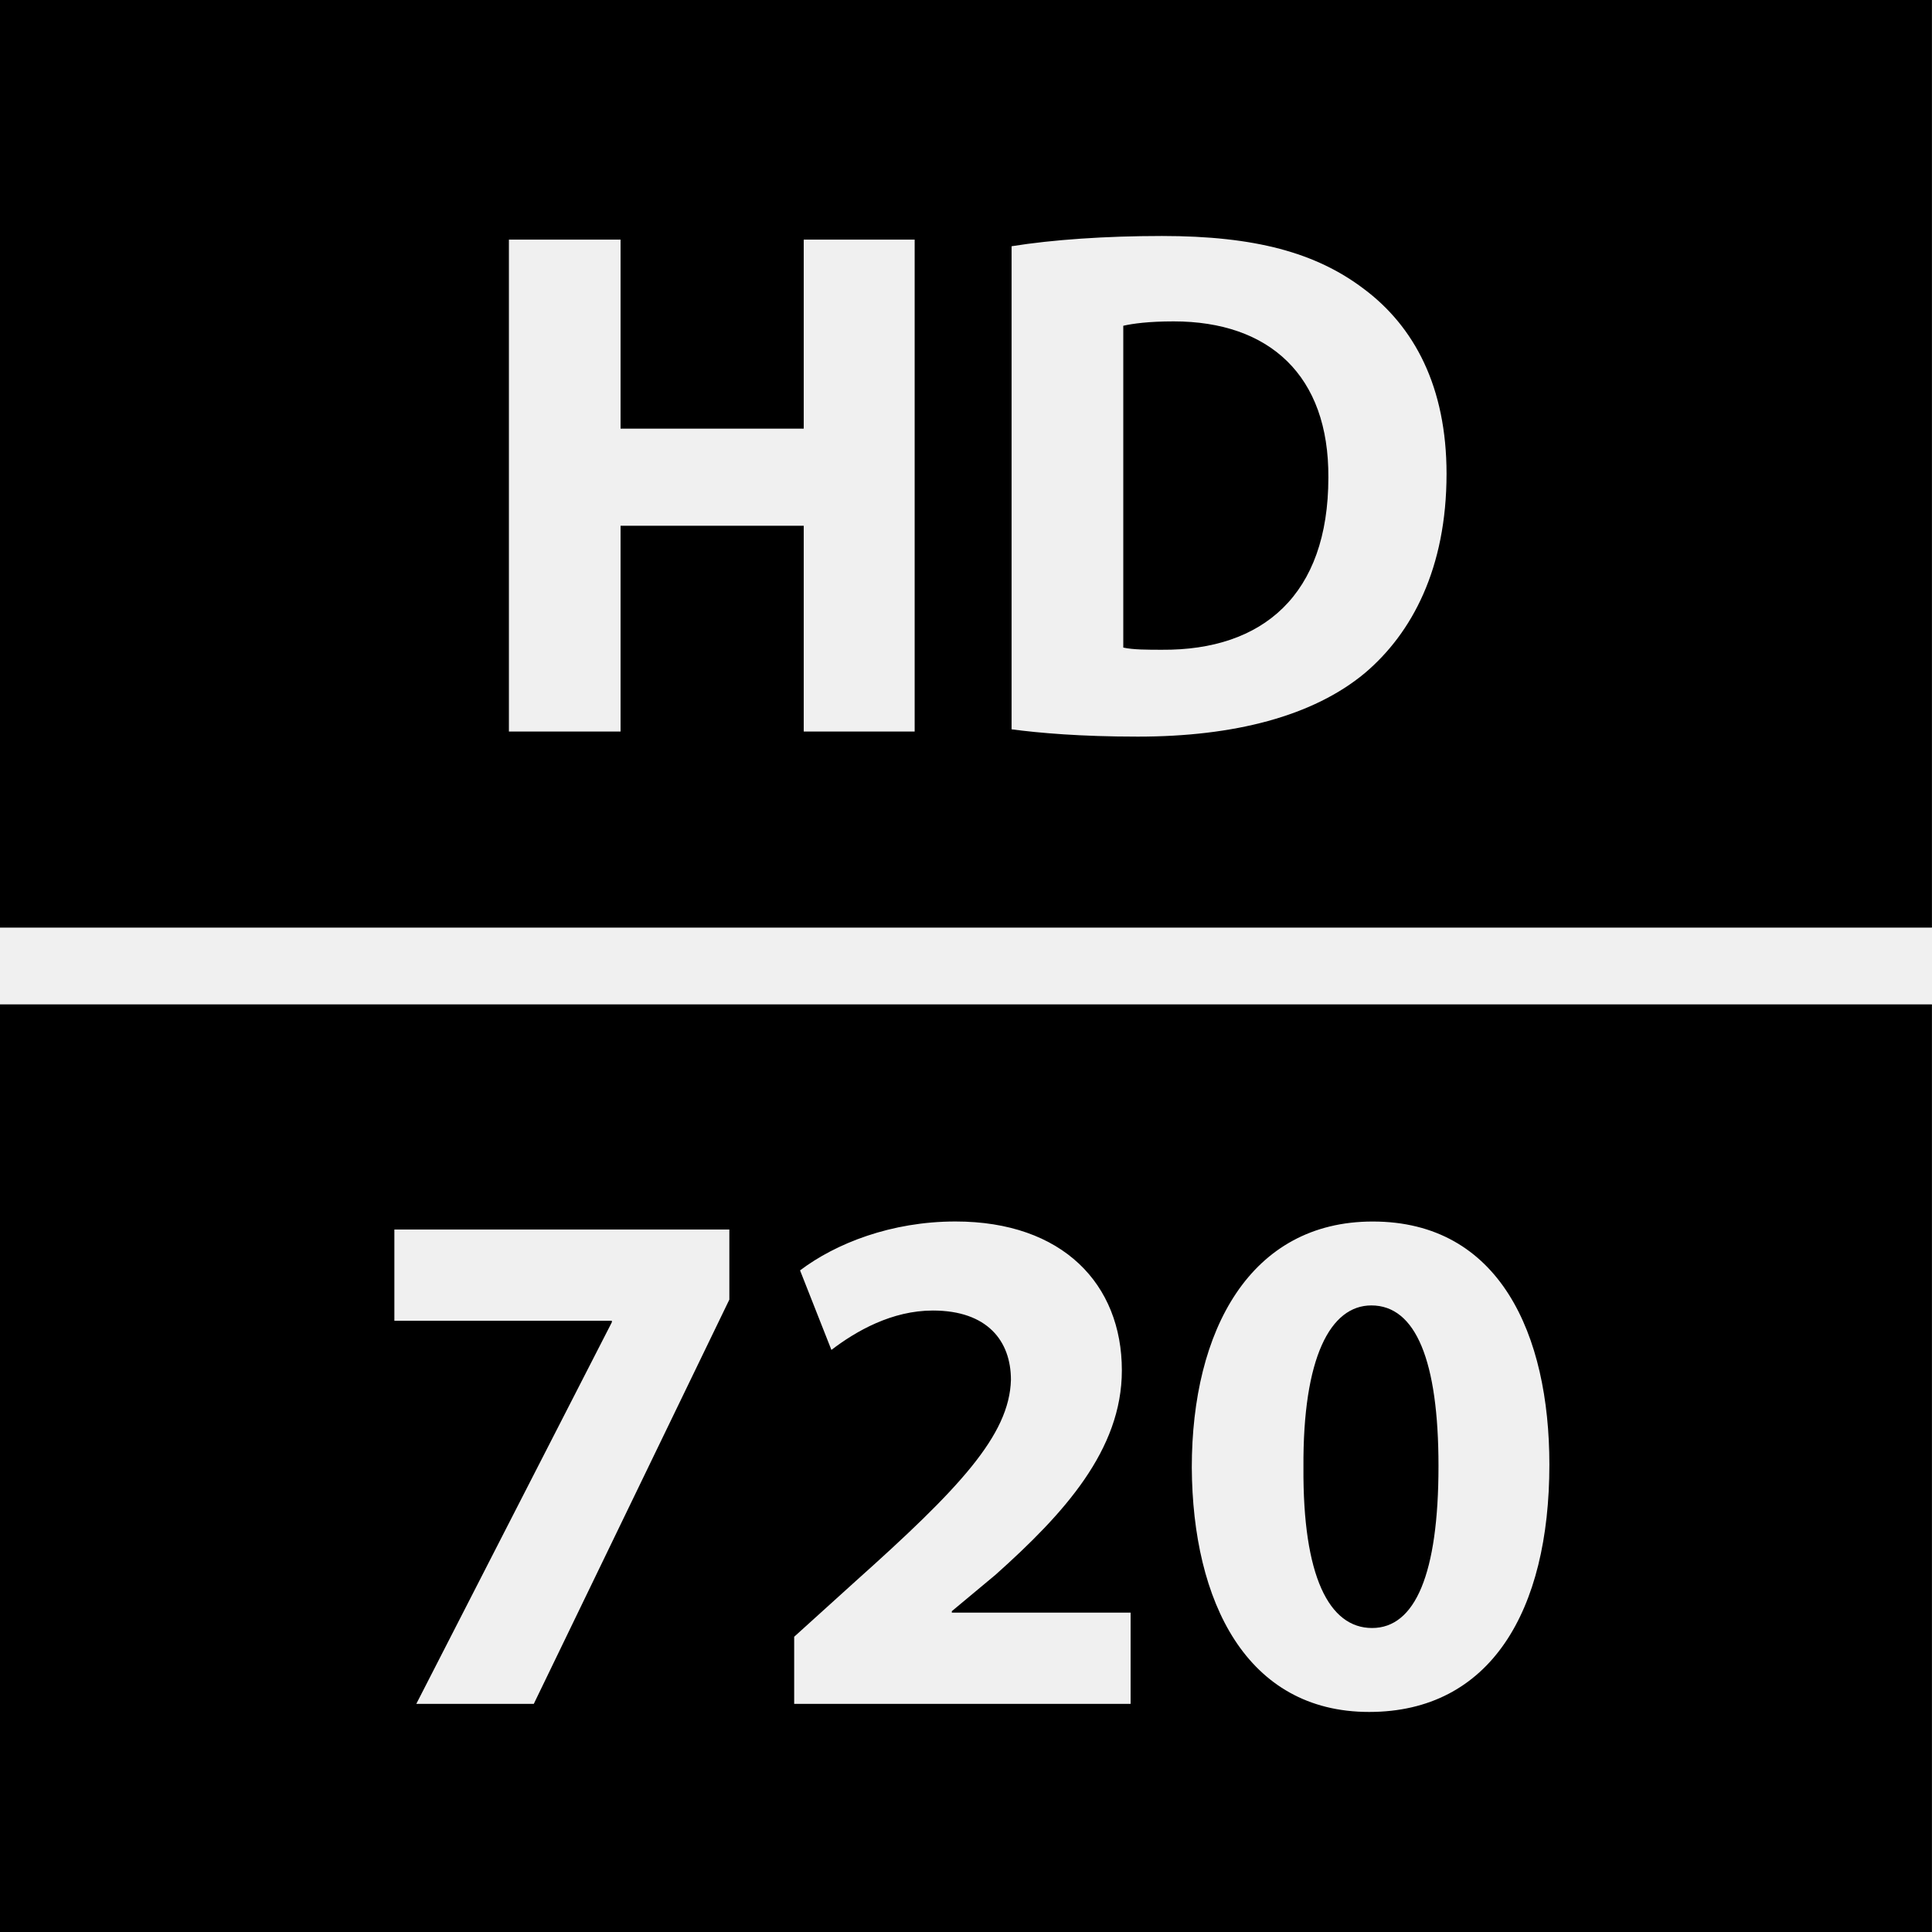
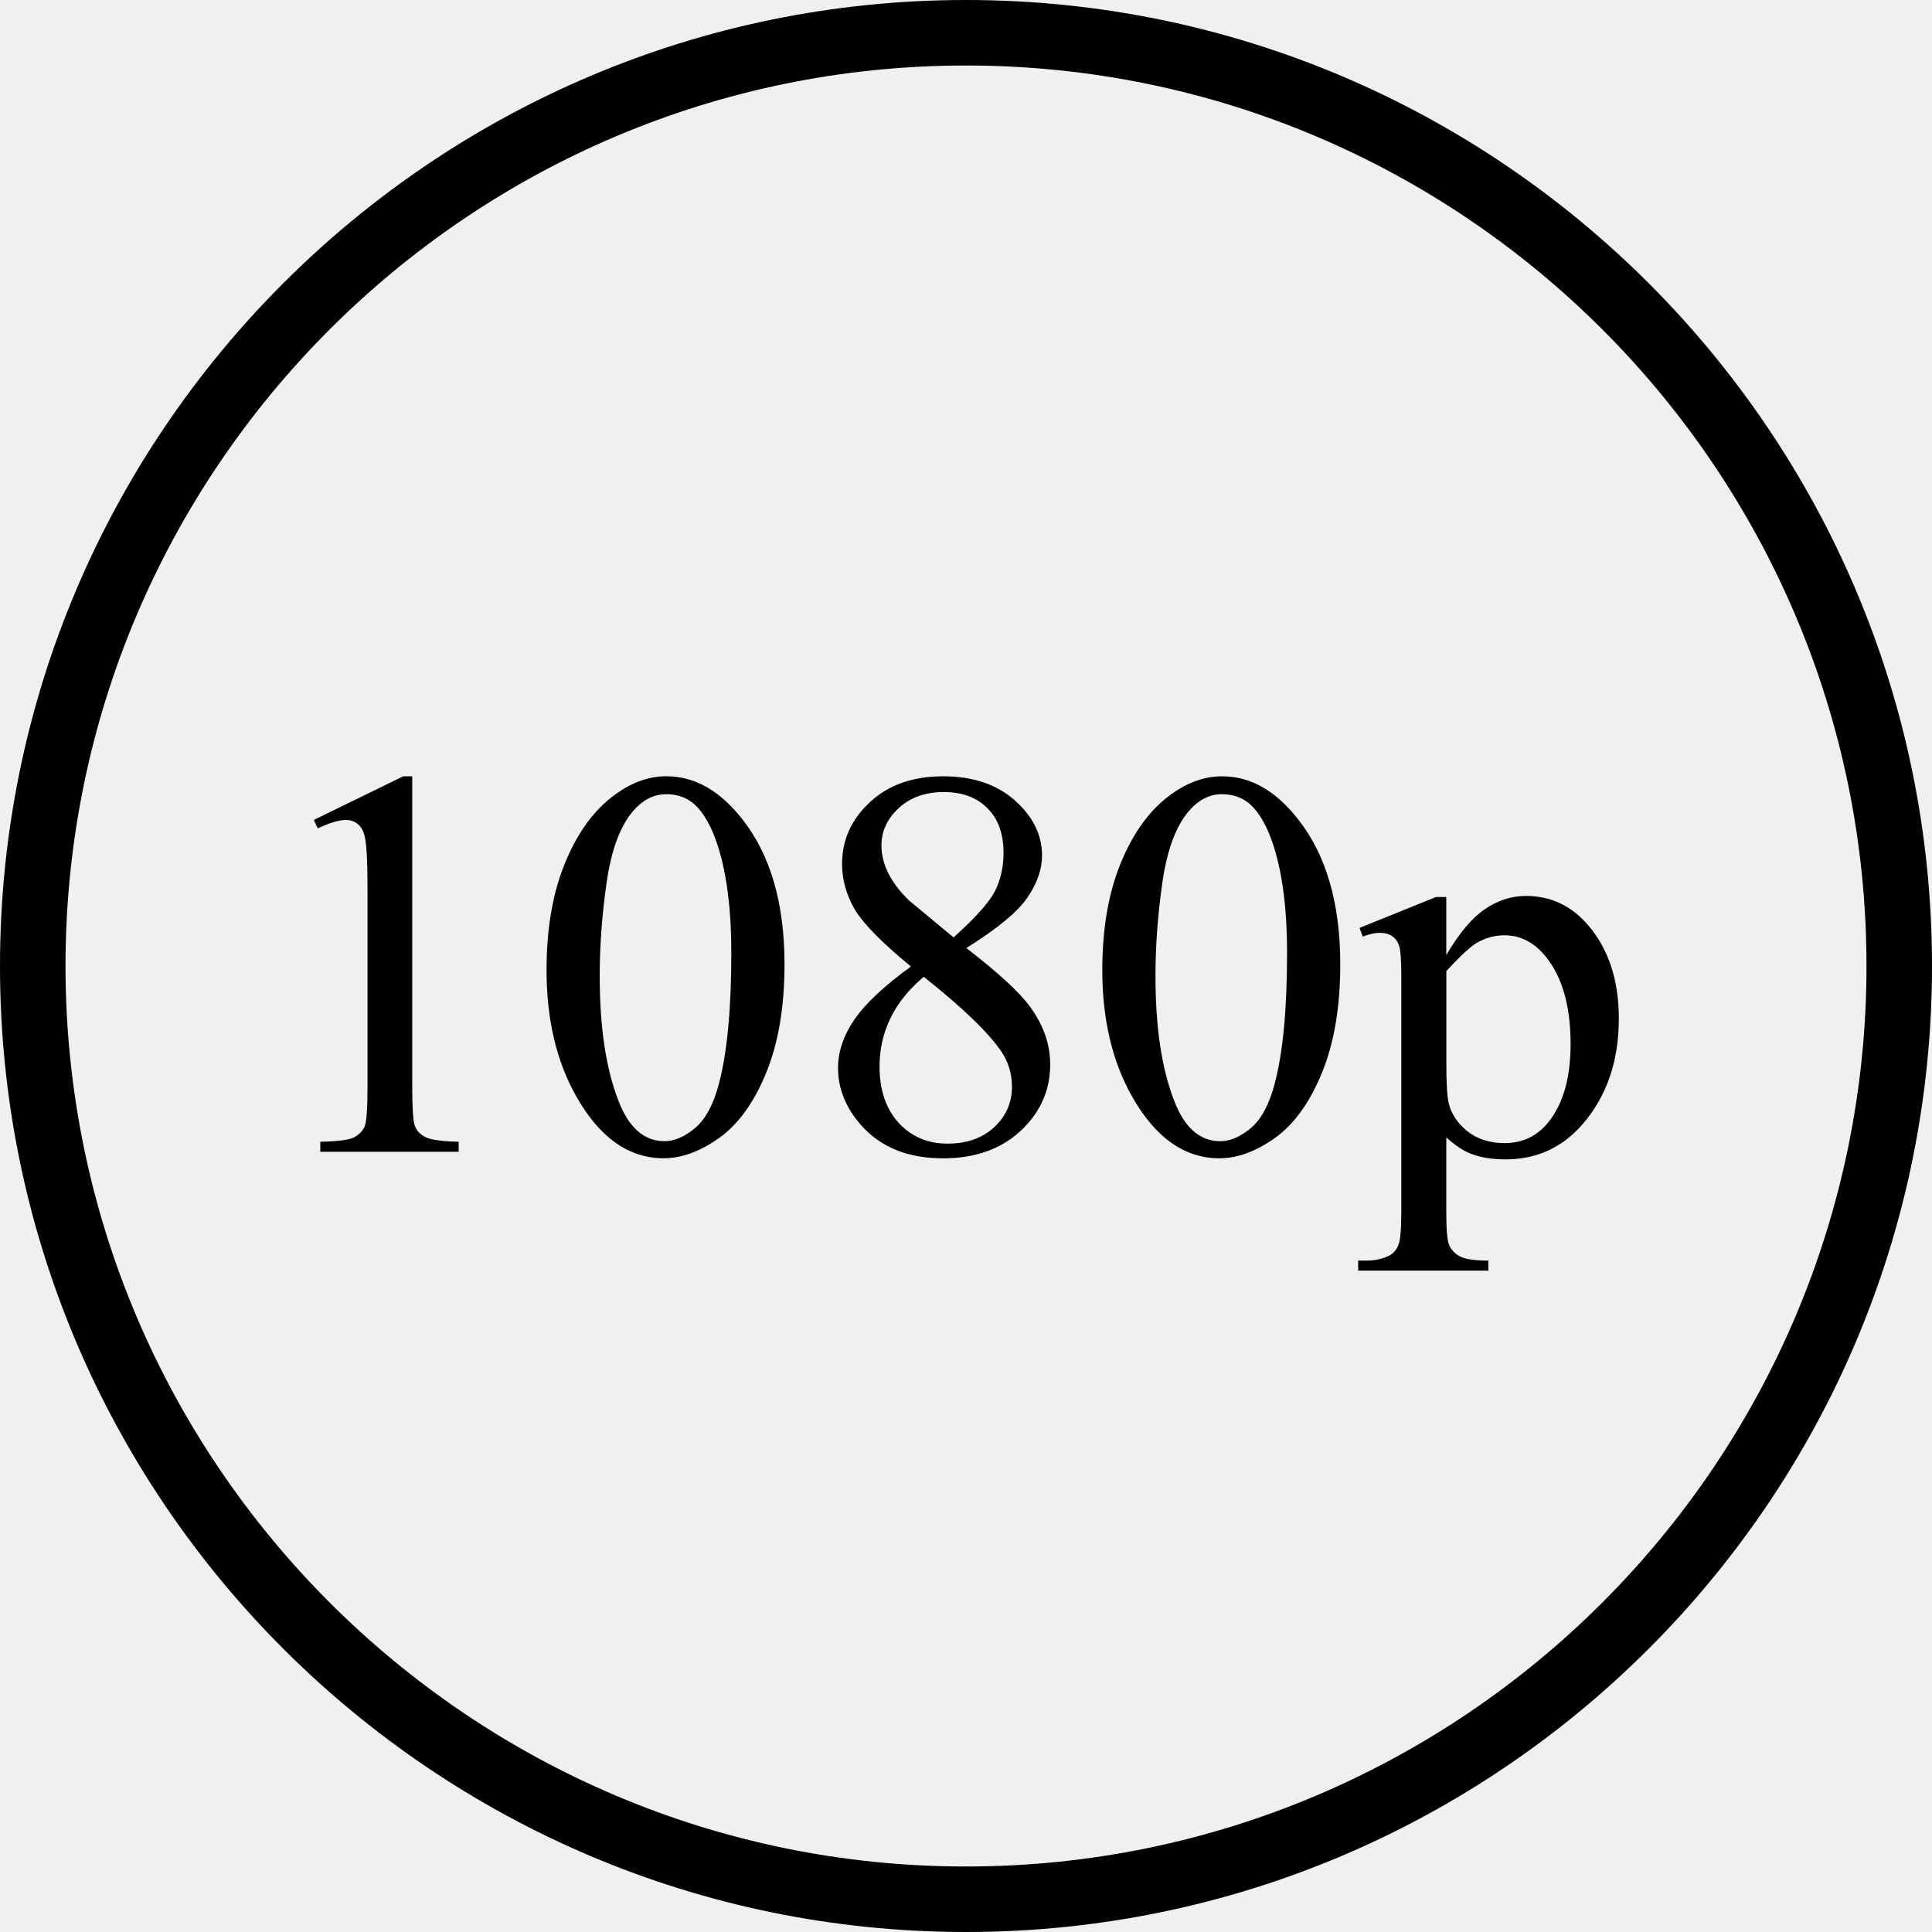
- <svg xmlns="http://www.w3.org/2000/svg" version="1.1" width="54" height="54.001" id="svg3026">
-   <defs id="defs3044" />
-   <g transform="matrix(1.072855,0,0,1.072855,-7.331353,-7.330817)" id="g3028">
-     <g id="g3032">
-       <path d="m 37.41,15.206 c -0.646,0 -1.064,0.057 -1.312,0.114 v 8.384 c 0.248,0.057 0.646,0.057 1.008,0.057 2.624,0.019 4.335,-1.426 4.335,-4.487 0.018,-2.661 -1.541,-4.068 -4.031,-4.068 z" id="path3034" />
-       <path d="M 6.833,6.833 V 31 h 50.333 V 6.833 H 6.833 l 0,0 z m 23.83,19.058 h -2.89 V 20.53 h -4.772 v 5.361 h -2.909 V 13.076 h 2.909 V 18 h 4.772 v -4.924 h 2.89 v 12.815 l 0,0 z m 11.727,-1.521 c -1.35,1.122 -3.403,1.654 -5.913,1.654 -1.502,0 -2.566,-0.095 -3.289,-0.19 V 13.248 c 1.064,-0.171 2.453,-0.267 3.917,-0.267 2.434,0 4.012,0.438 5.248,1.369 1.331,0.989 2.167,2.566 2.167,4.829 -10e-4,2.453 -0.894,4.145 -2.13,5.191 z" id="path3036" />
-       <path d="m 6.833,57.167 h 50.333 V 33 H 6.833 v 24.167 l 0,0 z m 35.765,-18.51 c 3.309,0 4.601,2.947 4.601,6.332 0,3.821 -1.54,6.445 -4.696,6.445 -3.194,0 -4.601,-2.871 -4.62,-6.369 0,-3.575 1.521,-6.408 4.715,-6.408 z m -15.074,10.818 1.597,-1.445 c 2.7,-2.415 4.012,-3.803 4.05,-5.248 0,-1.008 -0.608,-1.806 -2.034,-1.806 -1.065,0 -1.997,0.532 -2.643,1.026 l -0.817,-2.072 c 0.932,-0.704 2.376,-1.274 4.05,-1.274 2.794,0 4.334,1.635 4.334,3.879 0,2.072 -1.502,3.726 -3.289,5.323 l -1.141,0.951 v 0.038 h 4.658 v 2.376 h -8.765 v -1.748 l 0,0 0,0 z M 17.108,38.866 h 8.727 v 1.825 l -5.095,10.533 h -3.061 l 5.095,-9.943 v -0.038 h -5.666 v -2.377 l 0,0 z" id="path3038" />
-       <path d="m 42.58,49.247 c 1.122,0 1.73,-1.407 1.73,-4.221 0,-2.738 -0.589,-4.183 -1.749,-4.183 -1.065,0 -1.788,1.35 -1.769,4.221 -0.019,2.833 0.666,4.183 1.788,4.183 z" id="path3040" />
-     </g>
+ <svg xmlns="http://www.w3.org/2000/svg" version="1.1" width="64" height="64" viewBox="0 0 64 64" id="Capa_1" xml:space="preserve">
+   <defs id="defs3544" />
+   <g transform="matrix(0.7073855,0,0,0.7073855,16.35369,16.35369)" id="g3506" style="fill:#000000;stroke:#ffffff" />
+   <g transform="translate(9.8815,9.8815)" id="g3512" />
+   <g transform="translate(9.8815,9.8815)" id="g3514" />
+   <g transform="translate(9.8815,9.8815)" id="g3516" />
+   <g transform="translate(9.8815,9.8815)" id="g3518" />
+   <g transform="translate(9.8815,9.8815)" id="g3520" />
+   <g transform="translate(9.8815,9.8815)" id="g3522" />
+   <g transform="translate(9.8815,9.8815)" id="g3524" />
+   <g transform="translate(9.8815,9.8815)" id="g3526" />
+   <g transform="translate(9.8815,9.8815)" id="g3528" />
+   <g transform="translate(9.8815,9.8815)" id="g3530" />
+   <g transform="translate(9.8815,9.8815)" id="g3532" />
+   <g transform="translate(9.8815,9.8815)" id="g3534" />
+   <g transform="translate(9.8815,9.8815)" id="g3536" />
+   <g transform="translate(9.8815,9.8815)" id="g3538" />
+   <g transform="translate(9.8815,9.8815)" id="g3540" />
+   <g style="font-size:9px;font-style:normal;font-variant:normal;font-weight:normal;font-stretch:normal;text-align:start;line-height:50%;letter-spacing:0px;word-spacing:0px;writing-mode:lr-tb;text-anchor:start;fill:#000000;fill-opacity:1;stroke:none;font-family:Times New Roman;-inkscape-font-specification:'Times New Roman,'" id="text3191" transform="translate(16,16)">
+     <path id="path3256" d="m 29.033,14.74 2.535,-1.025 0.342,0 0,1.923 c 0.425,-0.725 0.851,-1.231 1.276,-1.519 0.431,-0.294 0.884,-0.44 1.357,-0.44 0.827,8e-6 1.516,0.324 2.067,0.971 0.677,0.791 1.016,1.822 1.016,3.092 -8e-6,1.42 -0.407,2.594 -1.222,3.523 -0.671,0.761 -1.516,1.141 -2.535,1.141 -0.443,0 -0.827,-0.063 -1.15,-0.189 -0.24,-0.09 -0.509,-0.27 -0.809,-0.539 l 0,2.508 c -2e-6,0.563 0.033,0.92 0.099,1.07 0.072,0.156 0.192,0.279 0.36,0.368 0.174,0.09 0.485,0.135 0.935,0.135 l 0,0.333 -4.314,0 0,-0.333 0.225,0 c 0.33,0.006 0.611,-0.057 0.845,-0.189 0.114,-0.066 0.201,-0.174 0.261,-0.324 0.066,-0.144 0.099,-0.515 0.099,-1.114 l 0,-7.783 c 0,-0.533 -0.024,-0.872 -0.072,-1.016 -0.048,-0.144 -0.126,-0.252 -0.234,-0.324 -0.102,-0.072 -0.243,-0.108 -0.422,-0.108 -0.144,6e-6 -0.327,0.042 -0.548,0.126 l -0.108,-0.288 m 2.876,1.429 0,3.074 c -2e-6,0.665 0.027,1.102 0.081,1.312 0.084,0.348 0.288,0.653 0.611,0.917 0.33,0.264 0.743,0.395 1.24,0.395 0.599,0 1.085,-0.234 1.456,-0.701 0.485,-0.611 0.728,-1.471 0.728,-2.579 -8e-6,-1.258 -0.276,-2.226 -0.827,-2.903 -0.383,-0.467 -0.839,-0.701 -1.366,-0.701 -0.288,8e-6 -0.572,0.072 -0.854,0.216 -0.216,0.108 -0.572,0.431 -1.07,0.971 m -11.396,-0.036 c -2e-6,-1.39 0.21,-2.585 0.629,-3.586 0.419,-1.007 0.977,-1.756 1.672,-2.247 0.539,-0.389 1.097,-0.584 1.672,-0.584 0.935,1.23e-5 1.774,0.476 2.517,1.429 0.929,1.18 1.393,2.78 1.393,4.799 -8e-6,1.414 -0.204,2.615 -0.611,3.604 -0.407,0.989 -0.929,1.708 -1.564,2.157 -0.629,0.443 -1.237,0.665 -1.825,0.665 -1.162,0 -2.13,-0.686 -2.903,-2.058 -0.653,-1.156 -0.98,-2.55 -0.98,-4.179 m 1.762,0.225 c -2e-6,1.678 0.207,3.047 0.62,4.107 0.342,0.893 0.851,1.339 1.528,1.339 0.324,0 0.659,-0.144 1.007,-0.431 0.348,-0.294 0.611,-0.782 0.791,-1.465 0.276,-1.031 0.413,-2.484 0.413,-4.359 -8e-6,-1.39 -0.144,-2.55 -0.431,-3.478 -0.216,-0.689 -0.494,-1.177 -0.836,-1.465 -0.246,-0.198 -0.542,-0.297 -0.89,-0.297 -0.407,1.2e-5 -0.77,0.183 -1.088,0.548 -0.431,0.497 -0.725,1.279 -0.881,2.346 -0.156,1.067 -0.234,2.118 -0.234,3.155 M 14.176,16.016 c -0.965,-0.791 -1.588,-1.426 -1.869,-1.905 -0.276,-0.479 -0.413,-0.977 -0.413,-1.492 0,-0.791 0.306,-1.471 0.917,-2.04 0.611,-0.575 1.423,-0.863 2.436,-0.863 0.983,1.23e-5 1.774,0.267 2.373,0.8 0.599,0.533 0.899,1.141 0.899,1.825 -8e-6,0.455 -0.162,0.92 -0.485,1.393 -0.324,0.473 -0.998,1.031 -2.022,1.672 1.055,0.815 1.753,1.456 2.094,1.923 0.455,0.611 0.683,1.255 0.683,1.932 -9e-6,0.857 -0.327,1.591 -0.98,2.202 -0.653,0.605 -1.51,0.908 -2.57,0.908 -1.156,0 -2.058,-0.363 -2.705,-1.088 -0.515,-0.581 -0.773,-1.216 -0.773,-1.905 0,-0.539 0.18,-1.073 0.539,-1.6 0.365,-0.533 0.992,-1.12 1.878,-1.762 m 1.411,-0.962 c 0.719,-0.647 1.174,-1.156 1.366,-1.528 0.192,-0.377 0.288,-0.803 0.288,-1.276 -6e-6,-0.629 -0.177,-1.12 -0.53,-1.474 -0.354,-0.359 -0.836,-0.539 -1.447,-0.539 -0.611,1.2e-5 -1.108,0.177 -1.492,0.53 -0.383,0.354 -0.575,0.767 -0.575,1.24 -2e-6,0.312 0.078,0.623 0.234,0.935 0.162,0.312 0.389,0.608 0.683,0.89 l 1.474,1.222 m -0.989,1.303 c -0.497,0.419 -0.866,0.878 -1.105,1.375 -0.24,0.491 -0.36,1.025 -0.36,1.6 -4e-6,0.773 0.21,1.393 0.629,1.86 0.425,0.461 0.965,0.692 1.618,0.692 0.647,0 1.165,-0.183 1.555,-0.548 0.389,-0.365 0.584,-0.809 0.584,-1.33 -6e-6,-0.431 -0.114,-0.818 -0.342,-1.159 C 16.752,18.212 15.893,17.382 14.598,16.357 M 2.105,16.133 c -8e-7,-1.39 0.21,-2.585 0.629,-3.586 C 3.154,11.54 3.711,10.791 4.406,10.3 4.945,9.91 5.503,9.715 6.078,9.715 c 0.935,1.22e-5 1.774,0.476 2.517,1.429 0.929,1.18 1.393,2.78 1.393,4.799 -8.2e-6,1.414 -0.204,2.615 -0.611,3.604 -0.407,0.989 -0.929,1.708 -1.564,2.157 -0.629,0.443 -1.237,0.665 -1.825,0.665 -1.162,0 -2.13,-0.686 -2.903,-2.058 -0.653,-1.156 -0.98,-2.55 -0.98,-4.179 m 1.762,0.225 c -2.1e-6,1.678 0.207,3.047 0.62,4.107 0.342,0.893 0.851,1.339 1.528,1.339 0.324,0 0.659,-0.144 1.007,-0.431 C 7.369,21.079 7.633,20.591 7.813,19.908 8.088,18.877 8.226,17.424 8.226,15.548 8.226,14.158 8.082,12.999 7.795,12.07 7.579,11.381 7.3,10.893 6.959,10.605 6.713,10.407 6.416,10.309 6.069,10.309 c -0.407,1.2e-5 -0.77,0.183 -1.088,0.548 -0.431,0.497 -0.725,1.279 -0.881,2.346 -0.156,1.067 -0.234,2.118 -0.234,3.155 m -9.473,-5.195 2.966,-1.447 0.297,0 0,10.291 c -5.3e-6,0.683 0.027,1.108 0.081,1.276 0.06,0.168 0.18,0.297 0.36,0.386 0.18,0.09 0.545,0.141 1.097,0.153 l 0,0.333 -4.584,0 0,-0.333 c 0.575,-0.012 0.947,-0.06 1.114,-0.144 0.168,-0.09 0.285,-0.207 0.351,-0.351 0.066,-0.15 0.099,-0.59 0.099,-1.321 l 0,-6.579 c -3.9e-6,-0.887 -0.03,-1.456 -0.09,-1.708 -0.042,-0.192 -0.12,-0.333 -0.234,-0.422 -0.108,-0.09 -0.24,-0.135 -0.395,-0.135 -0.222,10e-6 -0.53,0.093 -0.926,0.279 L -5.606,11.162 M 15.999,48 C -1.645,48 -16,33.644 -16,15.999 -16,-1.645 -1.645,-16 15.999,-16 33.644,-16 48,-1.645 48,15.999 48,33.644 33.644,48 15.999,48 z m 0,-61.83 c -16.447,0 -29.829,13.381 -29.829,29.829 0,16.448 13.382,29.831 29.829,29.831 16.45,0 29.831,-13.382 29.831,-29.831 0,-16.448 -13.381,-29.829 -29.831,-29.829 z" />
  </g>
</svg>
